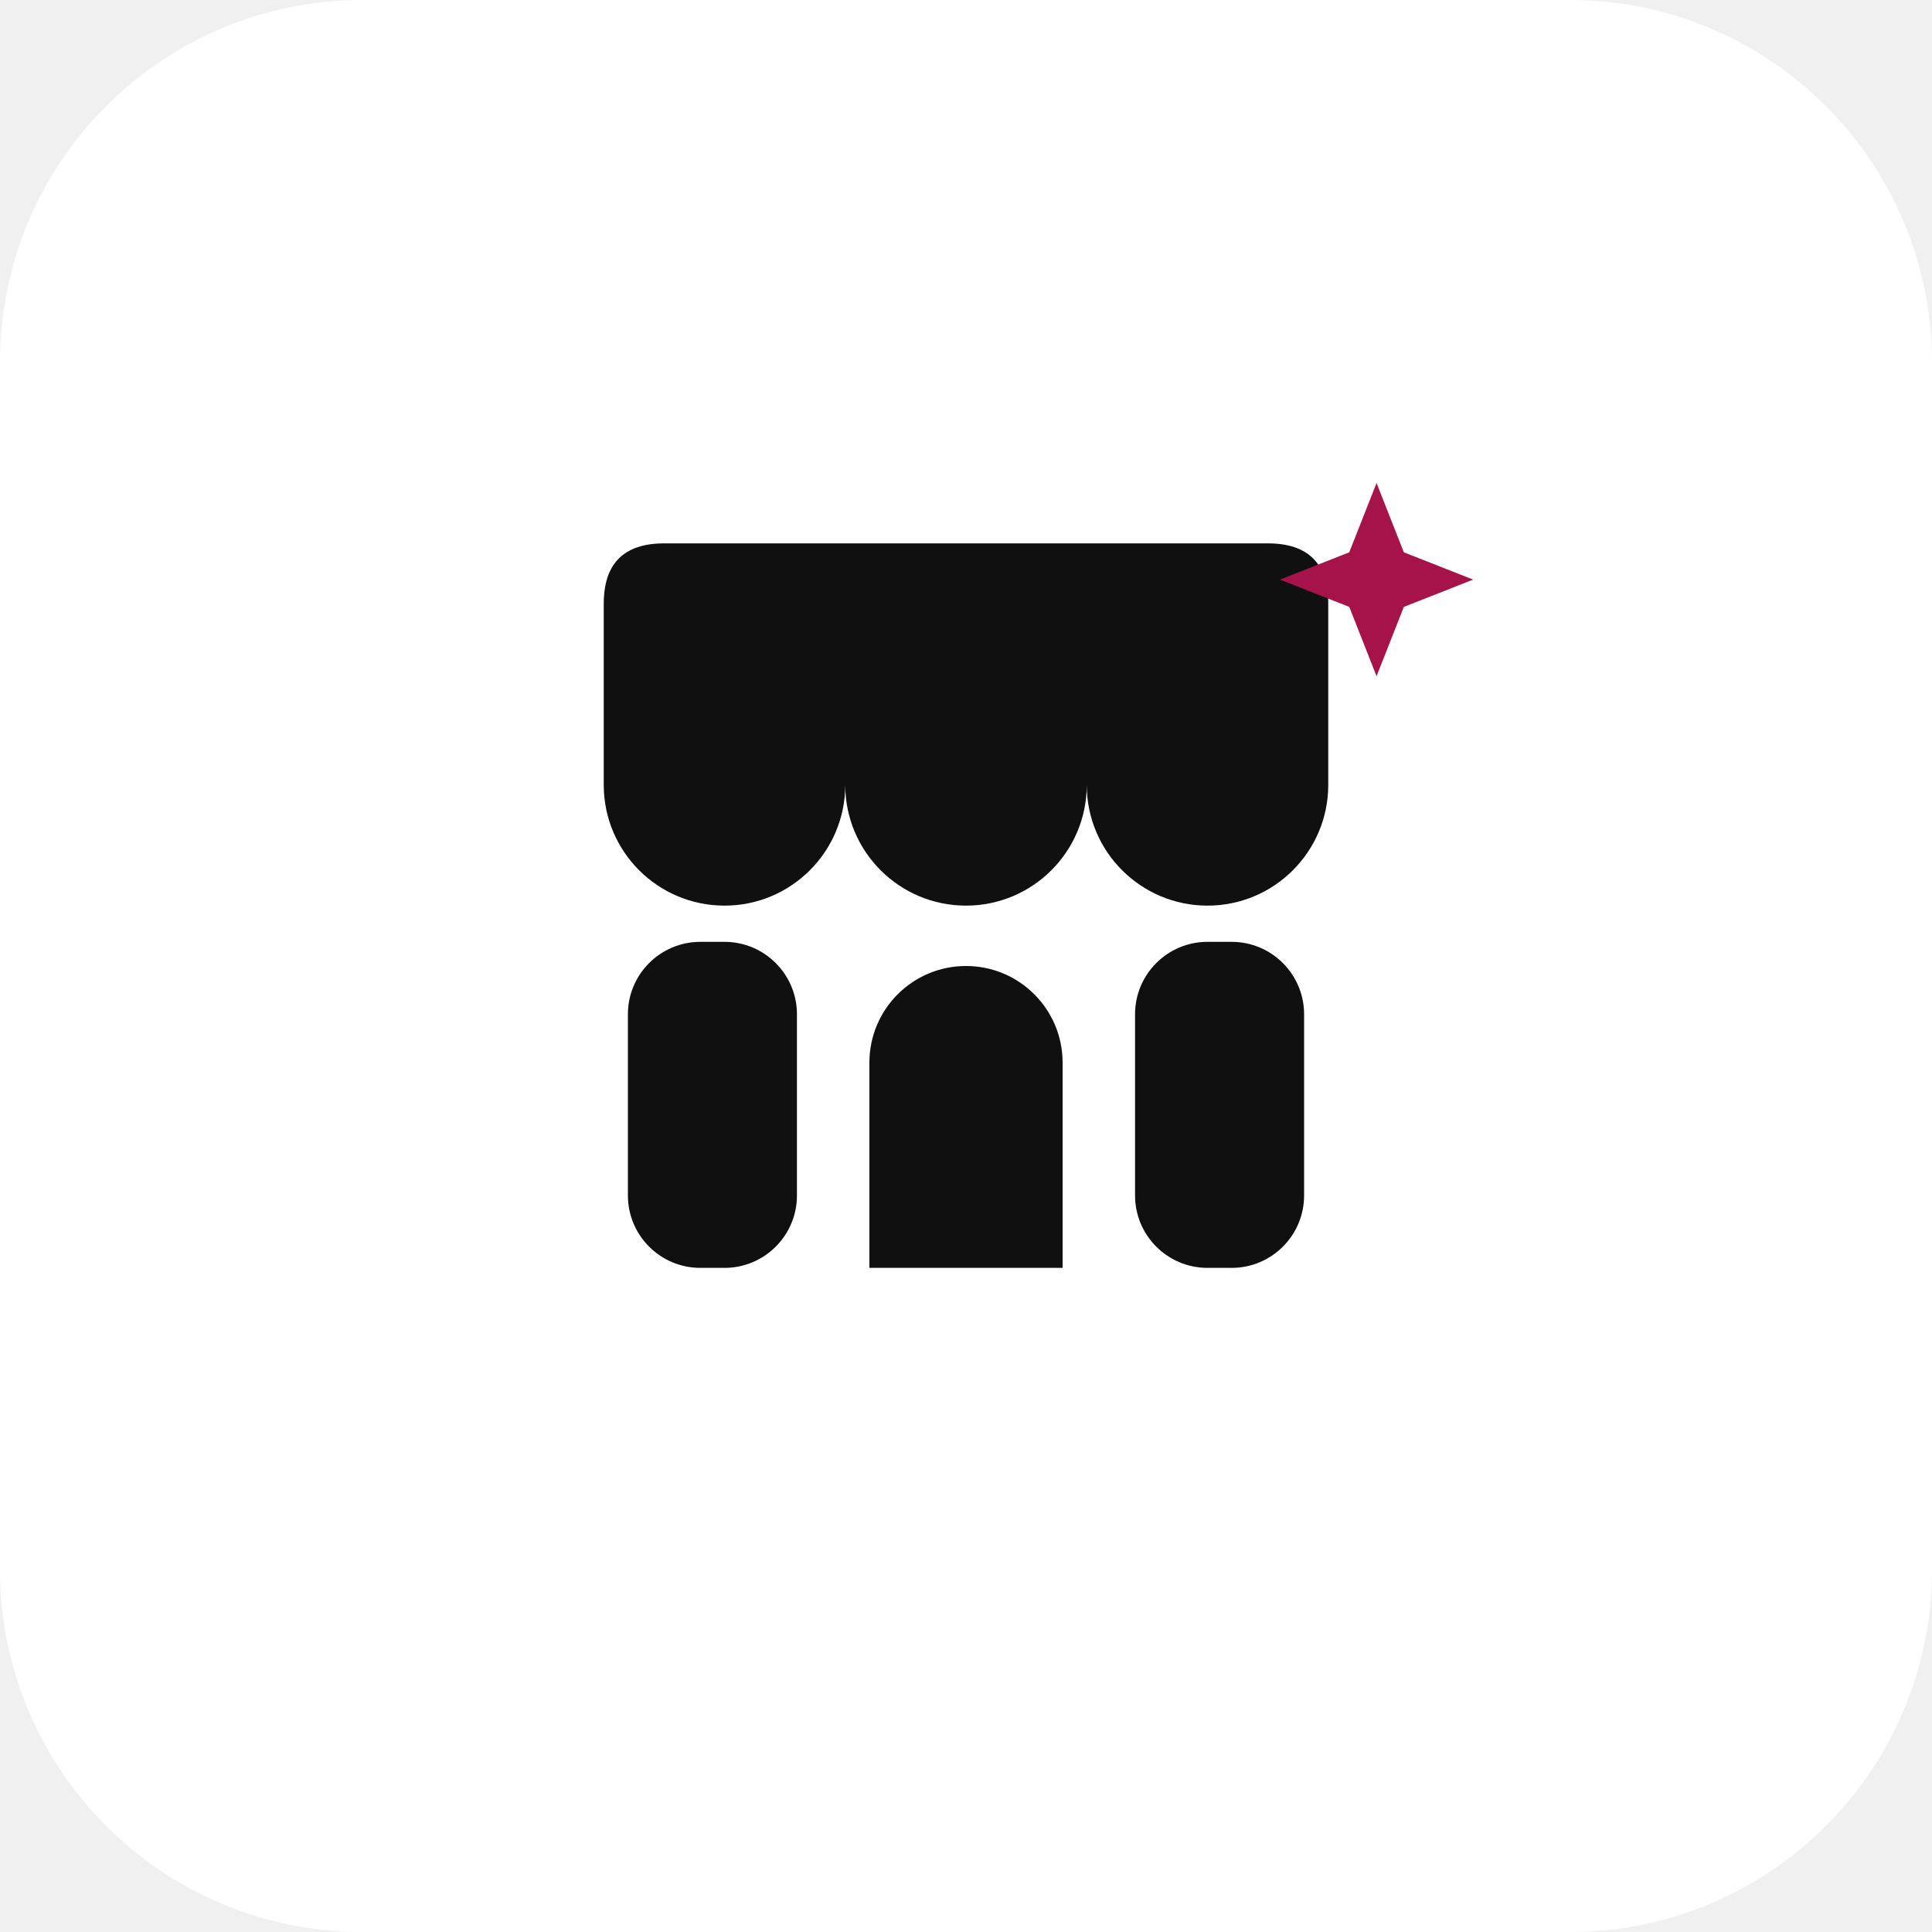
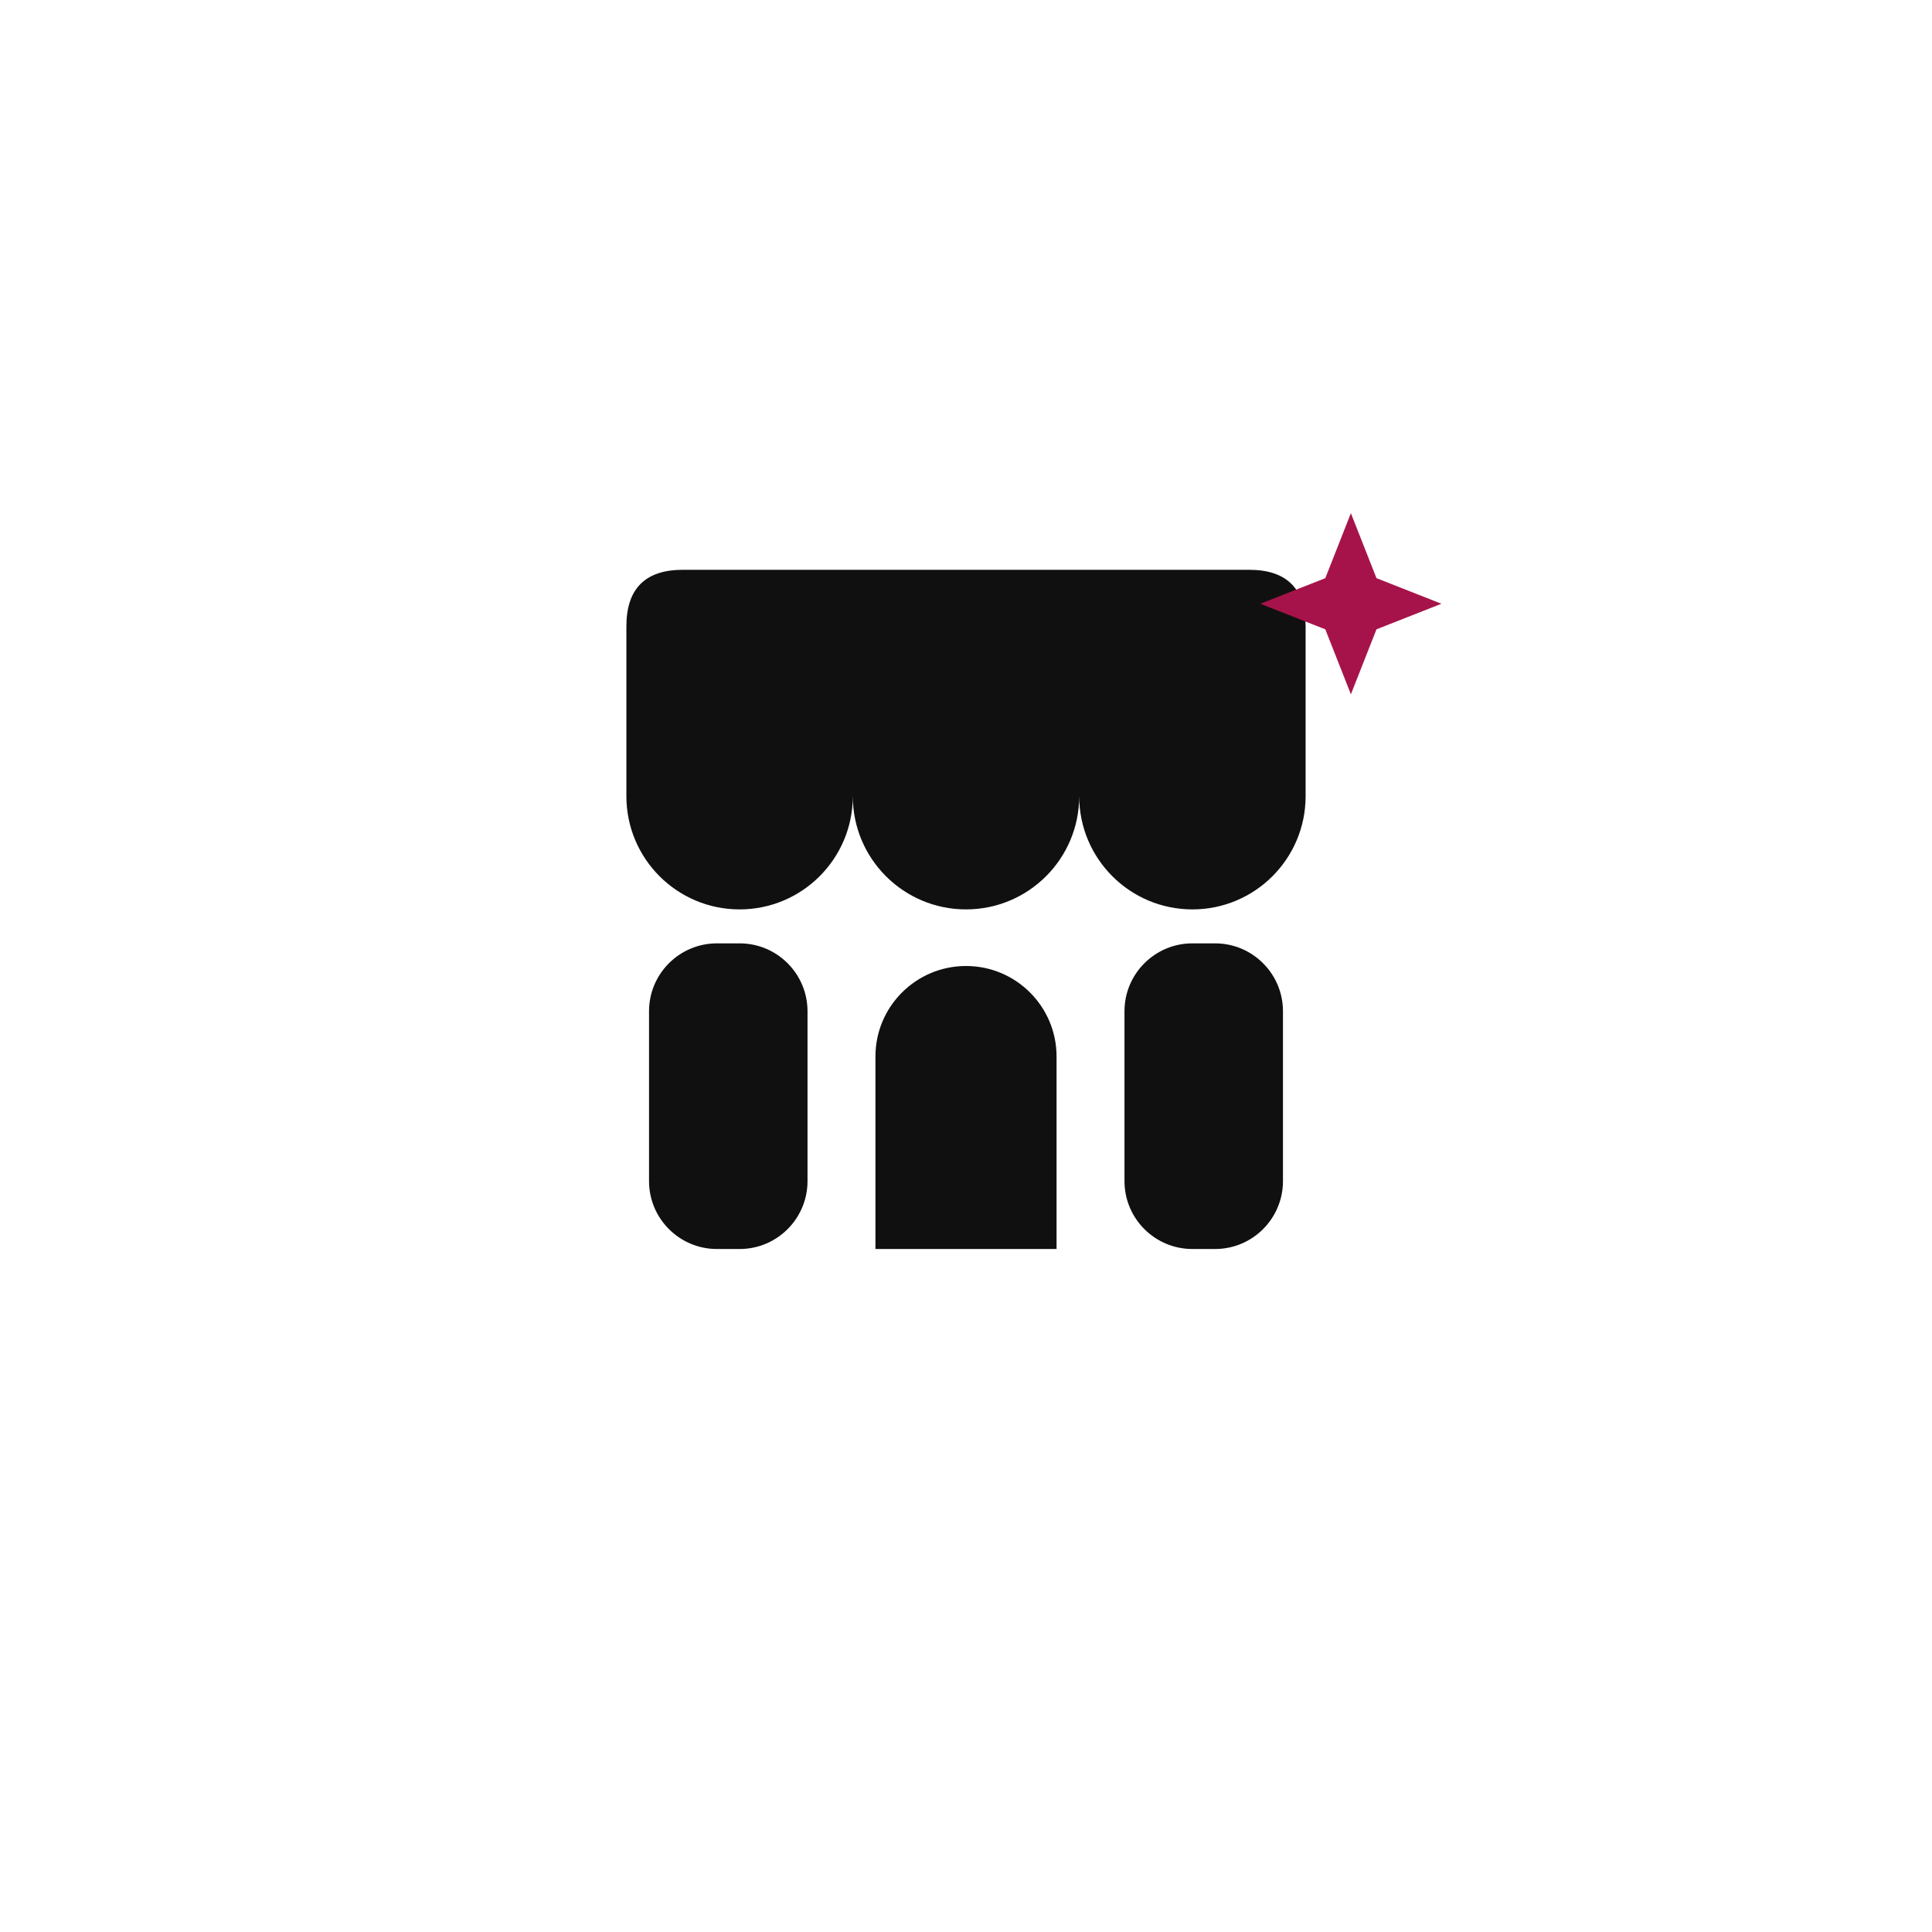
- <svg xmlns="http://www.w3.org/2000/svg" viewBox="0 0 512 512" width="512" height="512">
-   <rect width="512" height="512" rx="96" ry="96" fill="#FFFFFF" />
-   <g transform="translate(96,96) scale(3.2)">
+ <svg xmlns="http://www.w3.org/2000/svg" viewBox="0 0 1024 1024" width="1024" height="1024">
+   <rect width="1024" height="1024" fill="#FFFFFF" />
+   <g transform="translate(212,212) scale(6.0)">
    <path d="M 20 35 A 10 10 0 0 0 40 35 A 10 10 0 0 0 60 35 A 10 10 0 0 0 80 35 L 80 20 Q 80 15 75 15 L 25 15 Q 20 15 20 20 Z" fill="#111010" />
    <rect x="22" y="48" width="14" height="27" rx="6" fill="#111010" />
    <rect x="64" y="48" width="14" height="27" rx="6" fill="#111010" />
    <path d="M 42 75 L 42 58 A 8 8 0 0 1 58 58 L 58 75 Z" fill="#111010" />
    <path d="M 84 10 L 86.26 15.74 L 92 18 L 86.26 20.26 L 84 26 L 81.74 20.26 L 76 18 L 81.74 15.74 Z" fill="#A6134A" />
  </g>
</svg>
